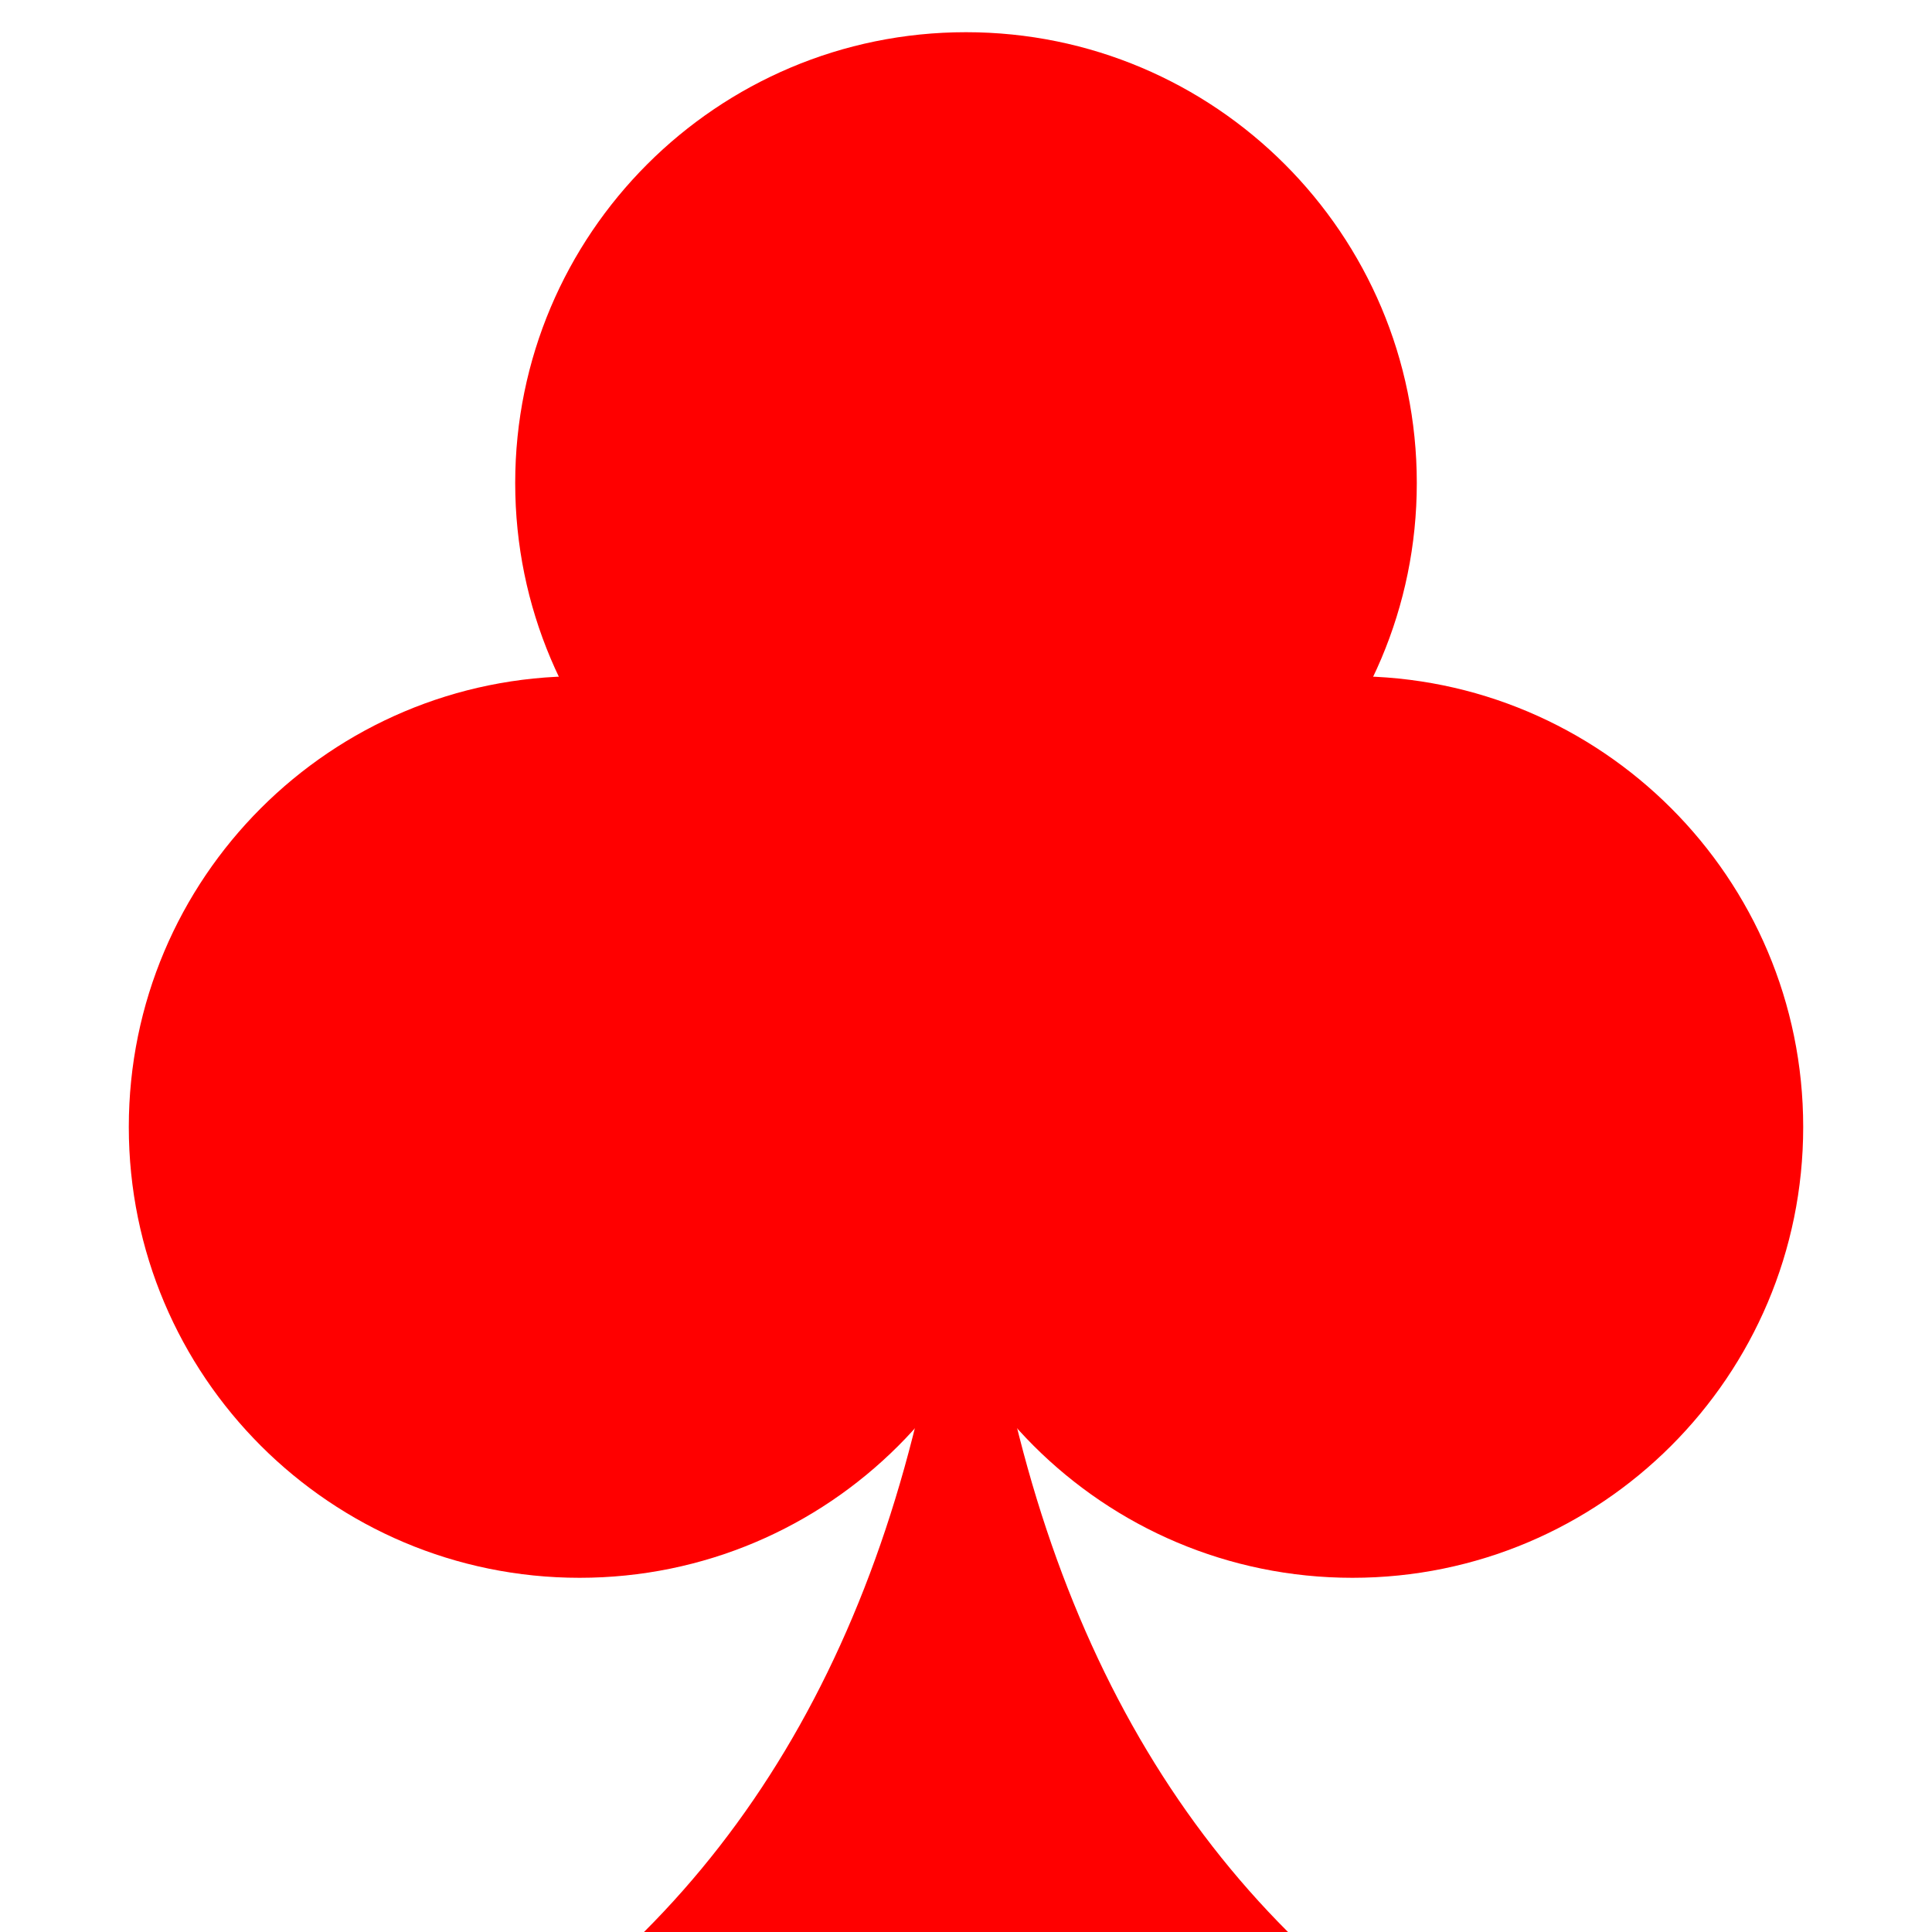
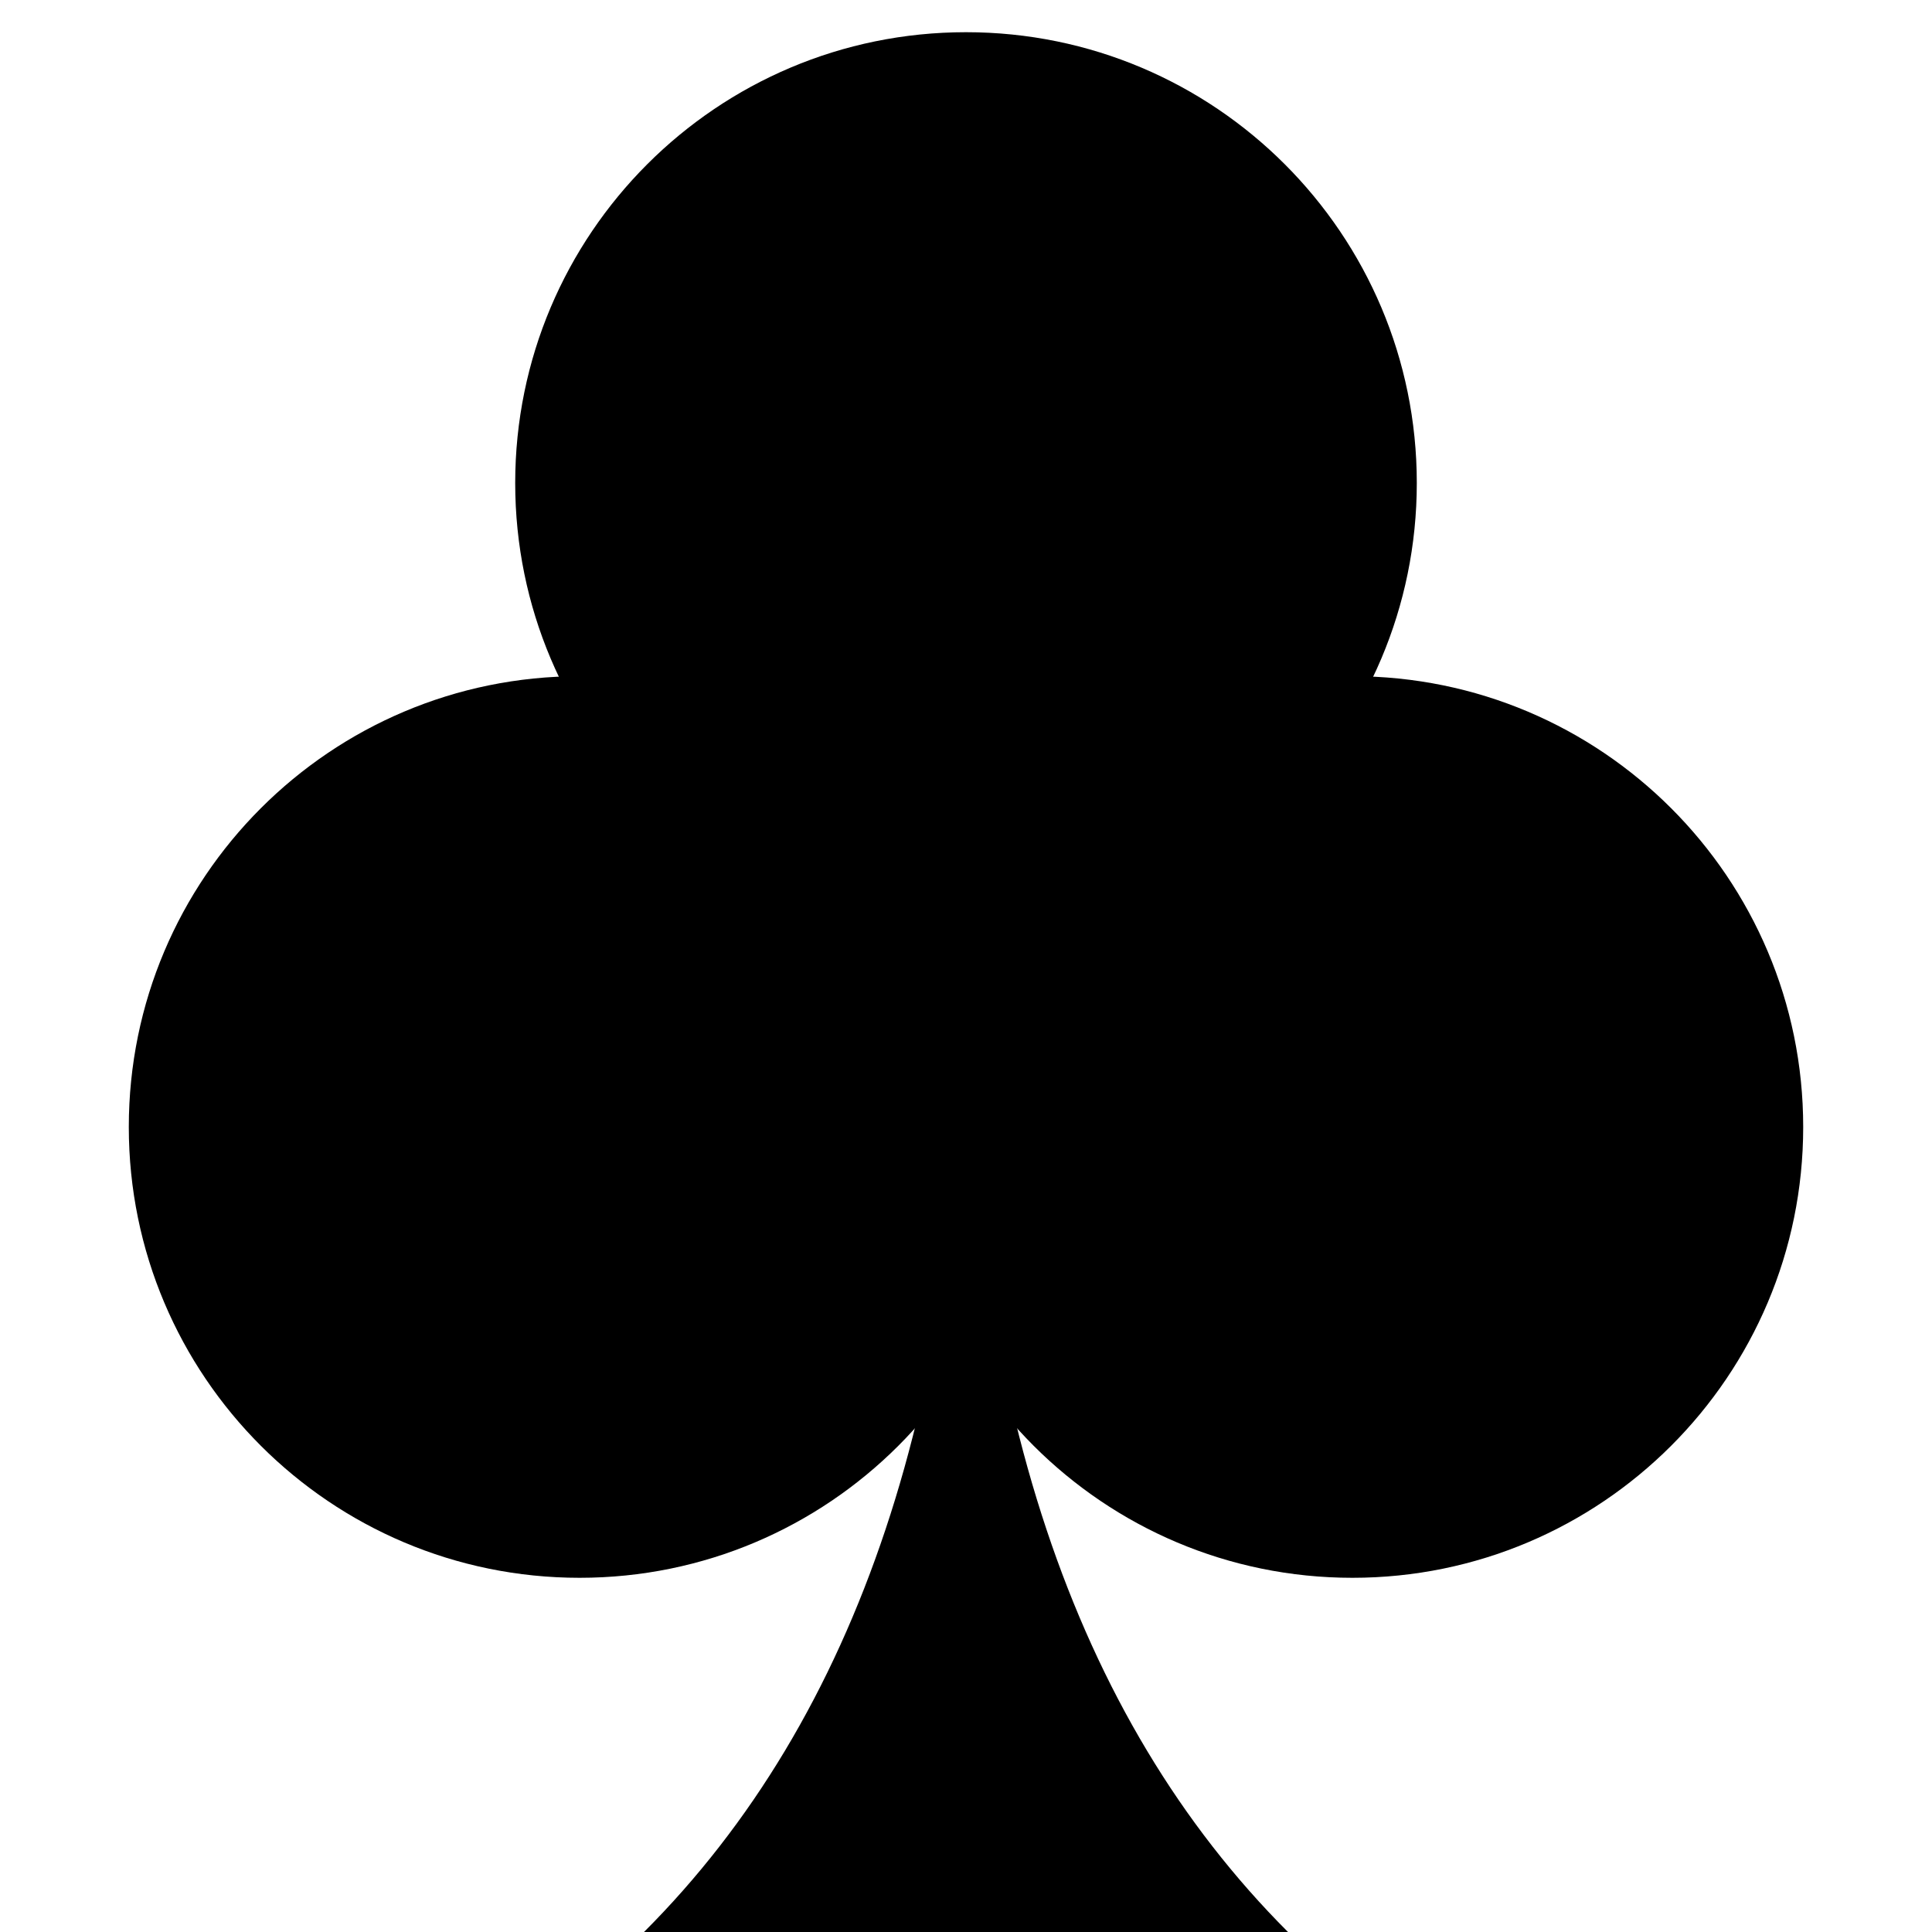
<svg xmlns="http://www.w3.org/2000/svg" viewBox="0 0 60 60">
-   <circle cx="18" cy="35" r="14" fill="red" />
-   <circle cx="30" cy="15" r="14" fill="red" />
-   <circle cx="42" cy="35" r="14" fill="red" />
-   <path d="M30,30 Q 30,50 20,60 H40 Q30,50 30,30" fill="red" />
+   <circle cx="18" cy="35" r="14" fill="black" />
+   <circle cx="30" cy="15" r="14" fill="black" />
+   <circle cx="42" cy="35" r="14" fill="black" />
+   <path d="M30,30 Q 30,50 20,60 H40 Q30,50 30,30" fill="black" />
</svg>
